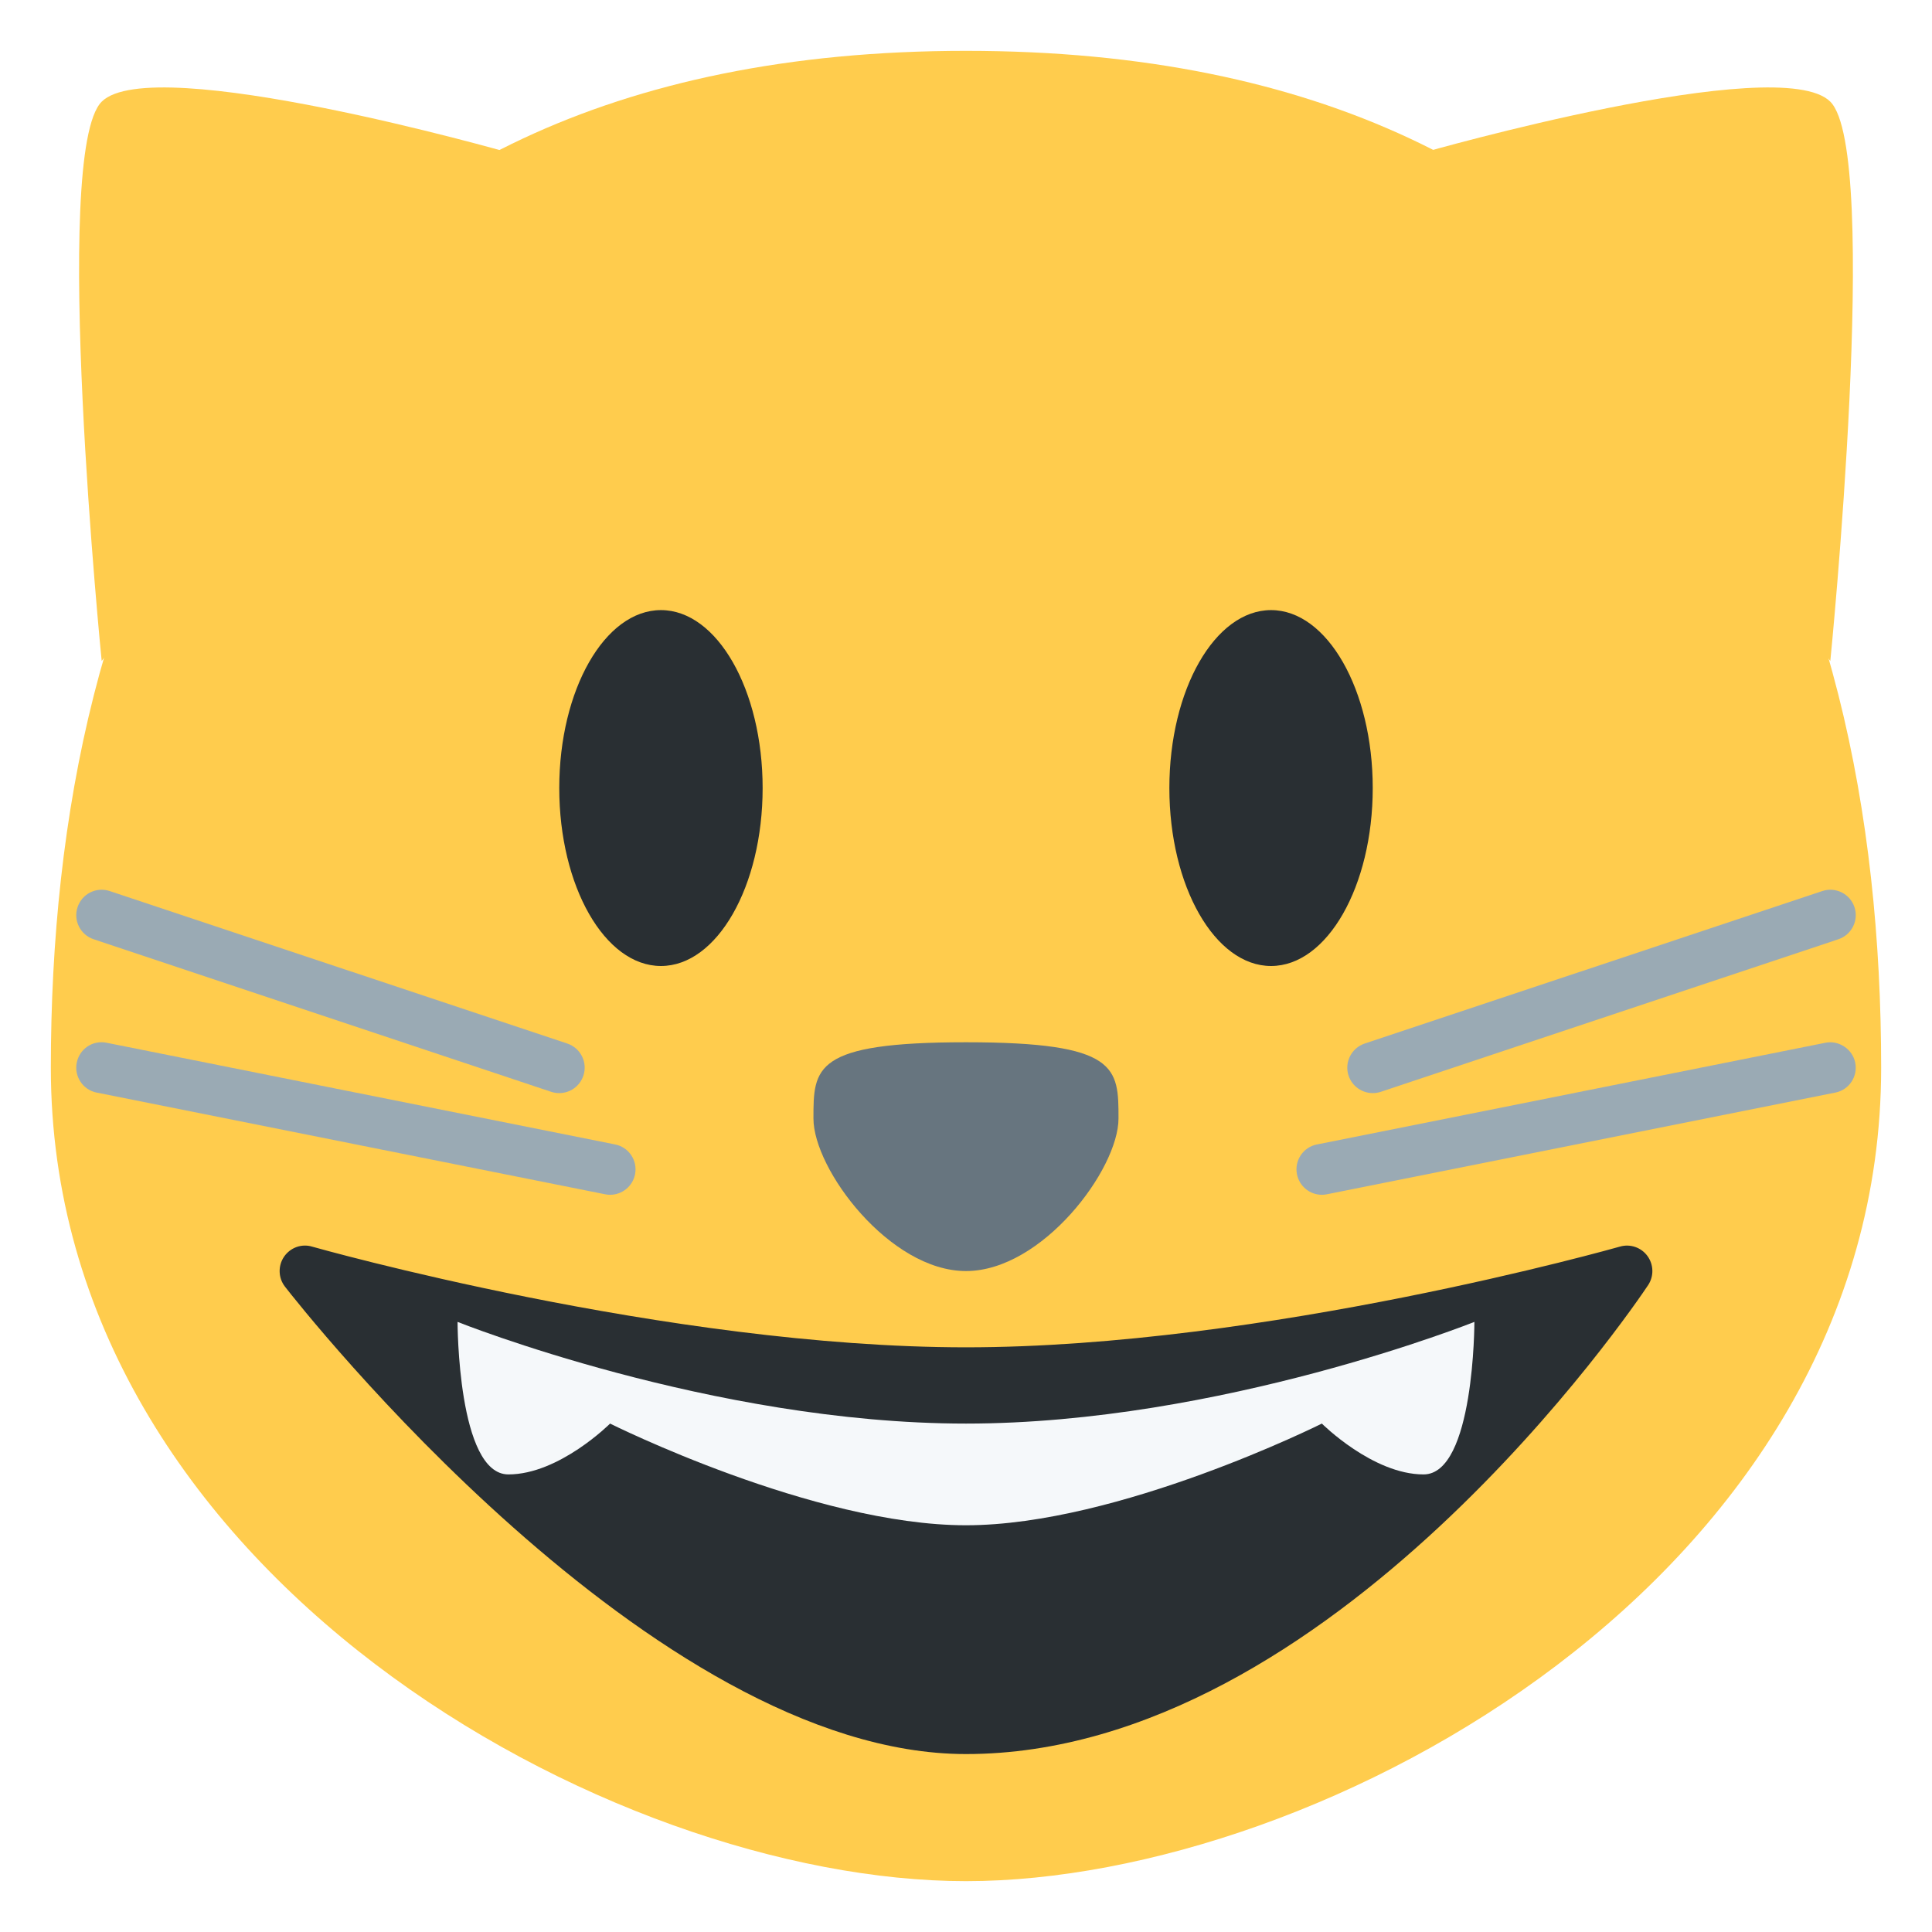
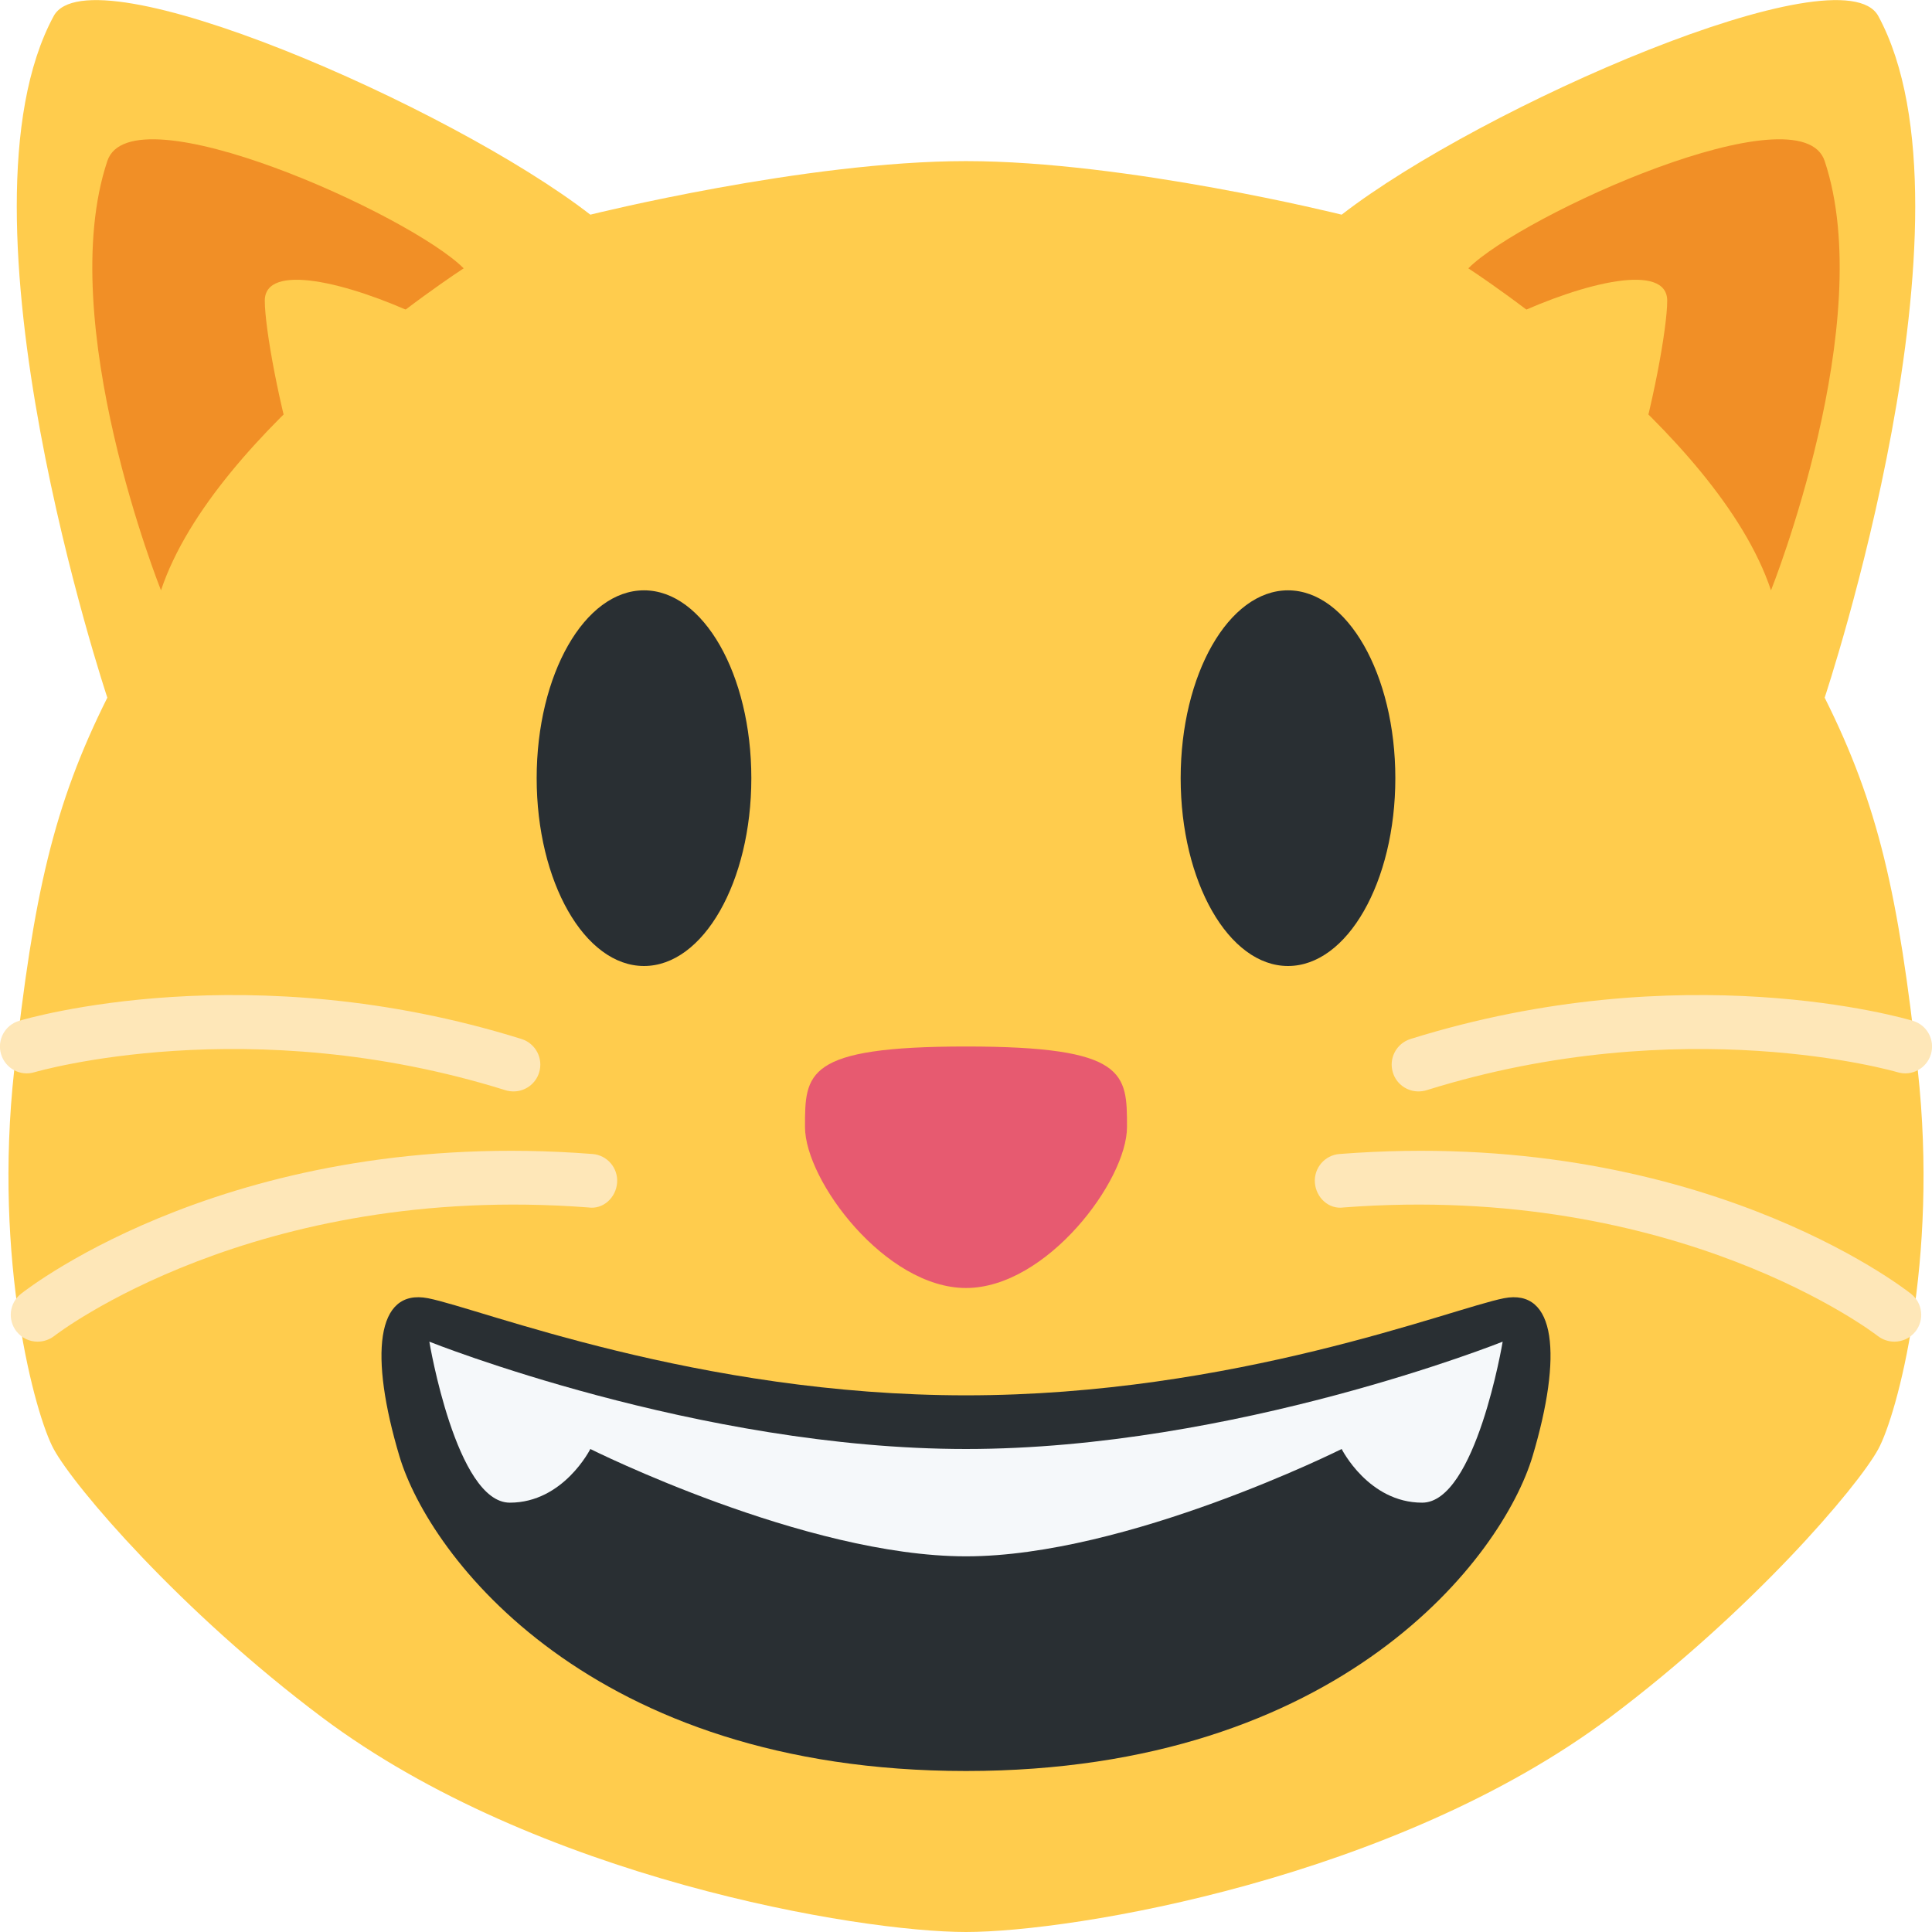
- <svg xmlns="http://www.w3.org/2000/svg" viewBox="0 0 47.5 47.5" style="enable-background:new 0 0 47.5 47.5;" xml:space="preserve" version="1.1" id="svg2">
-   <defs id="defs6">
-     <clipPath id="clipPath16" clipPathUnits="userSpaceOnUse">
-       <path id="path18" d="M 0,38 38,38 38,0 0,0 0,38 Z" />
-     </clipPath>
-   </defs>
-   <g transform="matrix(1.25,0,0,-1.25,0,47.5)" id="g10">
-     <g id="g12">
-       <g clip-path="url(#clipPath16)" id="g14">
-         <g transform="translate(37,17)" id="g20">
-           <path id="path22" style="fill:#ffcc4d;fill-opacity:1;fill-rule:nonzero;stroke:none" d="m 0,0 c 0,-10 -11,-16 -18,-16 -7,0 -18,6.059 -18,16 0,9.941 4,20 18,20 C -4,20 0,10 0,0" />
-         </g>
-         <g transform="translate(36,36)" id="g24">
-           <path id="path26" style="fill:#ffcc4d;fill-opacity:1;fill-rule:nonzero;stroke:none" d="m 0,0 c 1,-1 0,-11 0,-11 l -8,10 c 0,0 7,2 8,1" />
-         </g>
-         <g transform="translate(2,36)" id="g28">
-           <path id="path30" style="fill:#ffcc4d;fill-opacity:1;fill-rule:nonzero;stroke:none" d="M 0,0 C -1,-1 0,-11 0,-11 L 8,-1 C 8,-1 1,1 0,0" />
-         </g>
-         <g transform="translate(32.4043,13.2949)" id="g32">
-           <path id="path34" style="fill:#292f33;fill-opacity:1;fill-rule:nonzero;stroke:none" d="m 0,0 c -0.123,0.169 -0.338,0.245 -0.542,0.186 -0.069,-0.02 -7,-1.981 -12.863,-1.981 -5.858,0 -12.793,1.961 -12.862,1.981 -0.209,0.062 -0.431,-0.022 -0.552,-0.201 -0.12,-0.179 -0.113,-0.416 0.02,-0.587 0.292,-0.376 7.221,-9.193 13.394,-9.193 7.185,0 13.166,8.846 13.417,9.223 C 0.128,-0.397 0.123,-0.17 0,0" />
-         </g>
-         <g transform="translate(15,22.5)" id="g36">
-           <path id="path38" style="fill:#292f33;fill-opacity:1;fill-rule:nonzero;stroke:none" d="m 0,0 c 0,-1.933 -0.896,-3.5 -2,-3.5 -1.104,0 -2,1.567 -2,3.5 0,1.933 0.896,3.5 2,3.5 1.104,0 2,-1.567 2,-3.5" />
-         </g>
-         <g transform="translate(27,22.5)" id="g40">
-           <path id="path42" style="fill:#292f33;fill-opacity:1;fill-rule:nonzero;stroke:none" d="m 0,0 c 0,-1.933 -0.896,-3.5 -2,-3.5 -1.104,0 -2,1.567 -2,3.5 0,1.933 0.896,3.5 2,3.5 1.104,0 2,-1.567 2,-3.5" />
-         </g>
-         <g transform="translate(8.9995,12)" id="g44">
-           <path id="path46" style="fill:#f5f8fa;fill-opacity:1;fill-rule:nonzero;stroke:none" d="m 0,0 c 0,0 5,-2 10,-2 5,0 10,2 10,2 0,0 0,-3 -1,-3 -1,0 -2,1 -2,1 0,0 -4,-2 -7,-2 C 7,-4 3,-2 3,-2 3,-2 2,-3 1,-3 0,-3 0,0 0,0" />
-         </g>
-         <g transform="translate(18.9995,17.5)" id="g48">
-           <path id="path50" style="fill:#67757f;fill-opacity:1;fill-rule:nonzero;stroke:none" d="m 0,0 c 3,0 3,-0.5 3,-1.5 0,-1 -1.5,-3 -3,-3 -1.5,0 -3,2 -3,3 0,1 0,1.5 3,1.5" />
-         </g>
-         <g transform="translate(27,16.5)" id="g52">
-           <path id="path54" style="fill:#9aaab4;fill-opacity:1;fill-rule:nonzero;stroke:none" d="m 0,0 c -0.209,0 -0.404,0.133 -0.475,0.342 -0.087,0.262 0.055,0.545 0.317,0.633 l 9,2.999 C 9.105,4.062 9.387,3.92 9.475,3.658 9.562,3.396 9.42,3.113 9.158,3.026 l -9,-3.001 C 0.105,0.008 0.053,0 0,0" />
-         </g>
-         <g transform="translate(25.999,14.5)" id="g56">
-           <path id="path58" style="fill:#9aaab4;fill-opacity:1;fill-rule:nonzero;stroke:none" d="m 0,0 c -0.233,0 -0.441,0.164 -0.489,0.402 -0.055,0.271 0.121,0.535 0.392,0.588 l 10,2 C 10.163,3.044 10.437,2.87 10.491,2.598 10.546,2.327 10.37,2.063 10.099,2.01 l -10,-2 C 0.066,0.003 0.033,0 0,0" />
-         </g>
-         <g transform="translate(11,16.5)" id="g60">
-           <path id="path62" style="fill:#9aaab4;fill-opacity:1;fill-rule:nonzero;stroke:none" d="m 0,0 c -0.052,0 -0.105,0.008 -0.158,0.025 l -9,3.001 c -0.262,0.087 -0.404,0.37 -0.316,0.632 0.087,0.262 0.368,0.404 0.632,0.316 l 9,-2.999 C 0.42,0.887 0.562,0.604 0.474,0.342 0.404,0.133 0.209,0 0,0" />
-         </g>
-         <g transform="translate(12.0005,14.5)" id="g64">
-           <path id="path66" style="fill:#9aaab4;fill-opacity:1;fill-rule:nonzero;stroke:none" d="m 0,0 c -0.032,0 -0.065,0.003 -0.099,0.01 l -10,2 c -0.27,0.053 -0.446,0.317 -0.392,0.588 0.054,0.271 0.313,0.449 0.589,0.392 l 10,-2 C 0.368,0.937 0.544,0.673 0.49,0.402 0.442,0.164 0.233,0 0,0" />
-         </g>
-       </g>
-     </g>
+ <svg xmlns="http://www.w3.org/2000/svg" viewBox="0 0 36 36">
+   <path fill="#FFCC4D" d="M35.734 19.929C35.375 16.66 35 15 34 13c0 0 3-9 1-12.7-.674-1.246-7.404 1.688-10 3.7 0 0-4-.998-7-.998S11 4 11 4C8.404 1.988 1.674-.946 1 .3-1 4 2 13 2 13 1 15 .625 16.66.266 19.929-.129 23.513.657 26.37 1 27c.39.716 2.367 3.025 5 5 4 3 10 4 12 4s8-1 12-4c2.633-1.975 4.61-4.284 5-5 .343-.63 1.129-3.487.734-7.071z" />
+   <path fill="#E75A70" d="M18 19.5c3 0 3 .5 3 1.5s-1.5 3-3 3-3-2-3-3-.001-1.5 3-1.5z" />
+   <path fill="#F18F26" d="M2 3c.447-1.342 5.64 1 6.64 2C8.64 5 4 8 3 11c0 0-2-5-1-8zm32 0c-.447-1.342-5.64 1-6.64 2 0 0 4.64 3 5.64 6 0 0 2-5 1-8z" />
+   <path fill="#FFCC4D" d="M4.934 5.603C4.934 4.189 11 7 10 8s-2 1.603-3 2.603-2.066-4-2.066-5zm26.132 0C31.066 4.189 25 7 26 8s2 1.603 3 2.603 2.066-4 2.066-5z" />
+   <path fill="#FEE7B8" d="M.701 25c-.148 0-.294-.065-.393-.19-.171-.217-.134-.531.083-.702.162-.127 4.02-3.12 10.648-2.605.275.02.481.261.46.536-.021.275-.257.501-.537.46-6.233-.474-9.915 2.366-9.951 2.395-.093.071-.202.106-.31.106zm8.868-4.663c-.049 0-.1-.007-.149-.022-4.79-1.497-8.737-.347-8.777-.336-.265.081-.543-.07-.623-.335-.079-.265.071-.543.335-.622.173-.052 4.286-1.247 9.362.338.264.083.411.363.328.627-.066.213-.263.35-.476.35zM35.299 25c.148 0 .294-.065.393-.19.171-.217.134-.531-.083-.702-.162-.127-4.02-3.12-10.648-2.605-.275.02-.481.261-.46.536.021.275.257.501.537.46 6.233-.474 9.915 2.366 9.951 2.395.093.071.202.106.31.106zm-8.868-4.663c.049 0 .1-.007.149-.022 4.79-1.497 8.737-.347 8.777-.336.265.081.543-.07.623-.335.079-.265-.071-.543-.335-.622-.173-.052-4.286-1.247-9.362.338-.264.083-.411.363-.328.627.065.213.263.35.476.35z" />
+   <path fill="#292F33" d="M28.023 24.191C27.046 24.383 23 26 18 26s-9.046-1.617-10.023-1.809C7 24 6.885 25.264 7.442 27.132 8 29 11 33 18 33s10-4 10.558-5.868c.557-1.868.442-3.132-.535-2.941z" />
+   <path fill="#F5F8FA" d="M8 25s5 2 10 2 10-2 10-2-.5 3-1.5 3-1.5-1-1.5-1-4 2-7 2-7-2-7-2-.5 1-1.5 1S8 25 8 25z" />
+   <g fill="#292F33">
+     <ellipse cx="12" cy="14.5" rx="2" ry="3.5" />
+     <ellipse cx="24" cy="14.5" rx="2" ry="3.5" />
  </g>
</svg>
